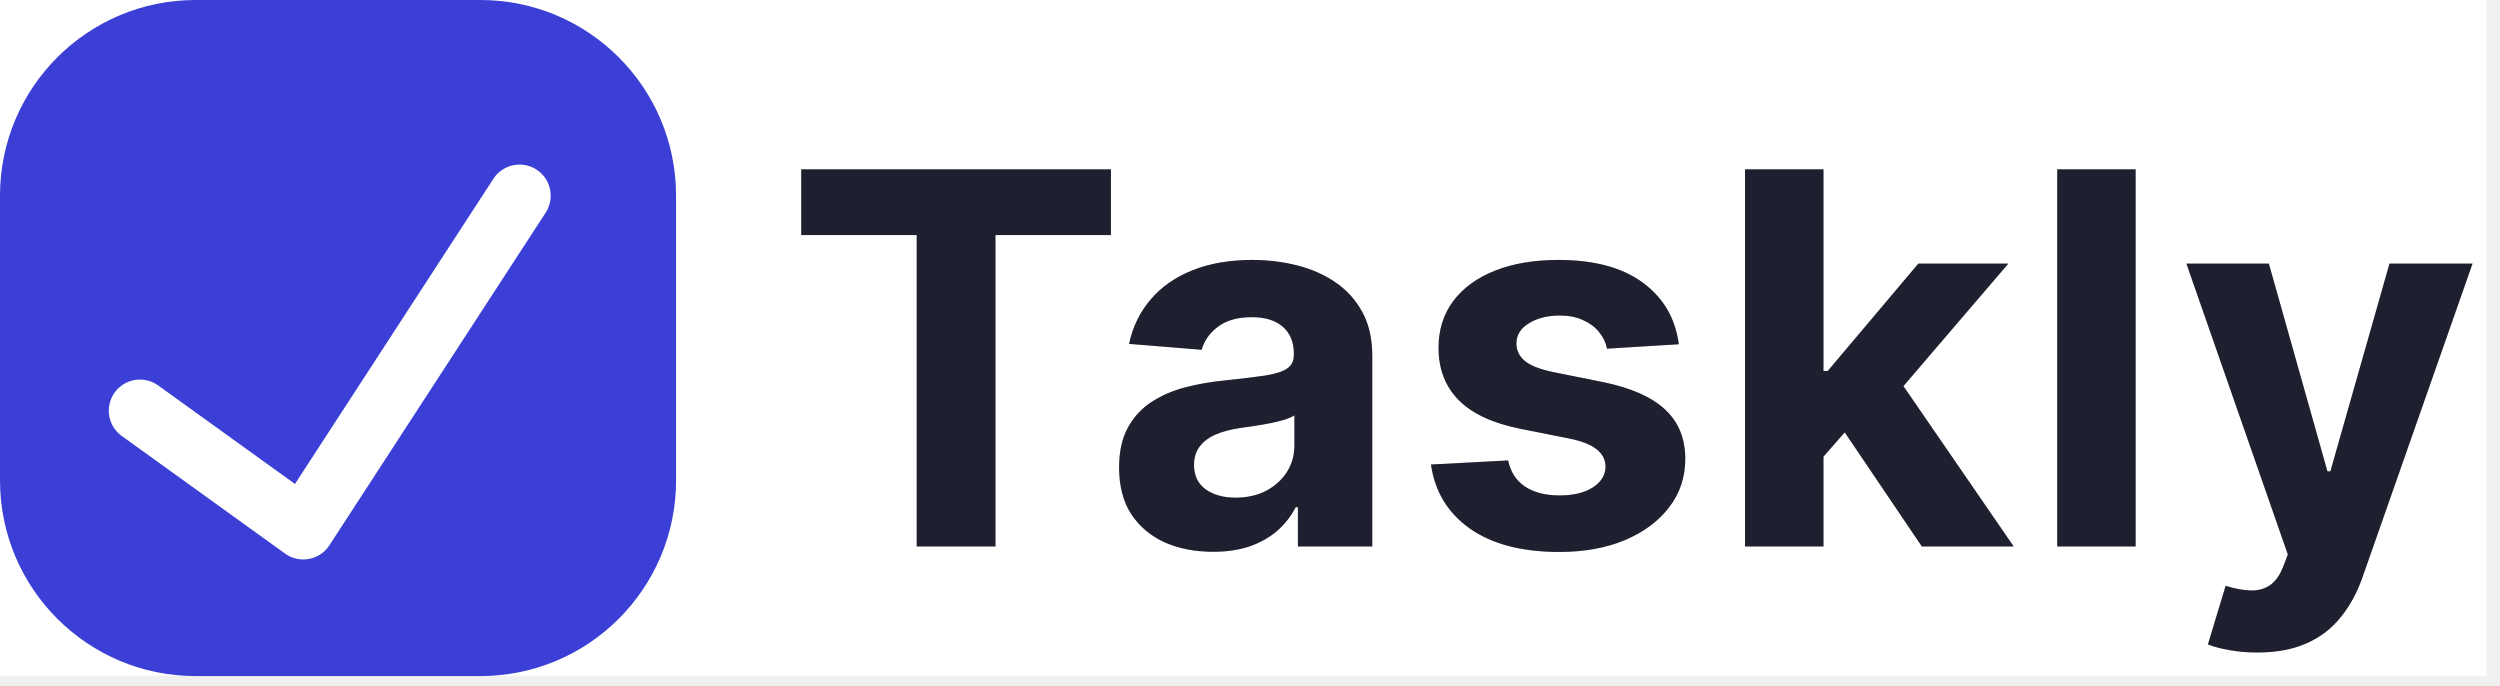
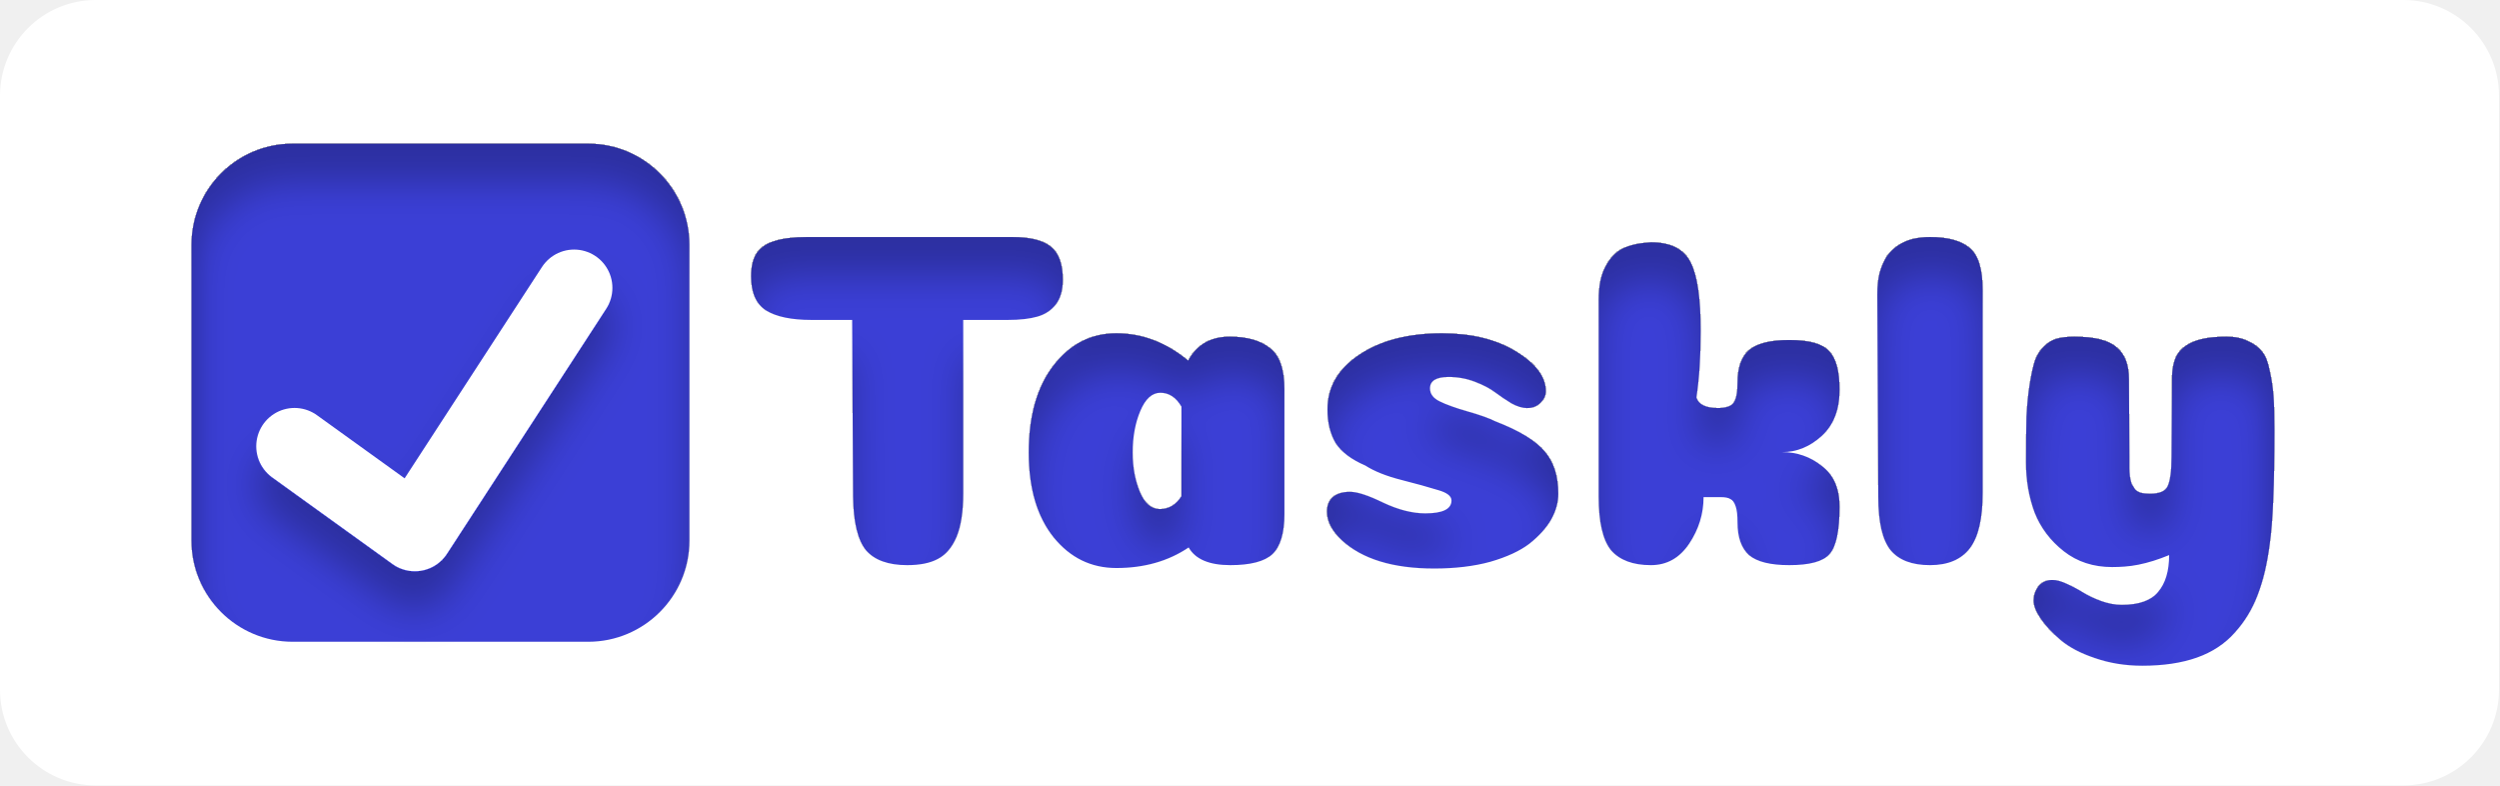
- <svg xmlns="http://www.w3.org/2000/svg" xmlns:xlink="http://www.w3.org/1999/xlink" width="135" height="37" viewBox="0 0 135 37" fill="none">
-   <rect width="134.272" height="36.508" fill="white" />
-   <rect width="36.508" height="36.508" rx="10.568" fill="#3B3FD6" />
-   <use xlink:href="#stroke0_36_21" fill="#1F2030" />
-   <use xlink:href="#stroke0_36_21" fill="#1F2030" fill-opacity="0.2" />
-   <path d="M7.557 22.178L16.377 28.529L28.055 10.568" stroke-width="3.363" stroke-linecap="round" stroke-linejoin="round" stroke="white" />
+ <svg xmlns="http://www.w3.org/2000/svg" width="261" height="82" viewBox="0 0 261 82" fill="none">
+   <rect width="261" height="82" rx="10" fill="white" />
+   <g filter="url(#filter0_i_168_40)">
+     <path d="M100.6 51.5C100.6 53.4 100.367 54.917 99.9 56.05C99.433 57.15 98.783 57.917 97.95 58.35C97.15 58.783 96.083 59 94.75 59C92.783 59 91.35 58.483 90.45 57.45C89.583 56.383 89.133 54.517 89.1 51.85L89 33.4H84.75C82.65 33.4 81.067 33.067 80 32.4C78.967 31.733 78.45 30.55 78.45 28.85C78.45 27.817 78.65 27 79.05 26.4C79.483 25.8 80.117 25.383 80.95 25.15C81.783 24.883 82.9 24.75 84.3 24.75H105.7C107.567 24.75 108.917 25.083 109.75 25.75C110.583 26.417 111 27.567 111 29.2C111 30.3 110.75 31.167 110.25 31.8C109.783 32.4 109.15 32.817 108.35 33.05C107.55 33.283 106.517 33.4 105.25 33.4H100.6V51.5ZM116.596 59.3C113.962 59.3 111.779 58.233 110.046 56.1C108.312 53.933 107.446 50.983 107.446 47.25C107.446 43.45 108.296 40.433 109.996 38.2C111.729 35.933 113.929 34.8 116.596 34.8C119.296 34.8 121.796 35.75 124.096 37.65C124.996 35.983 126.446 35.15 128.446 35.15C130.246 35.15 131.646 35.55 132.646 36.35C133.646 37.117 134.146 38.55 134.146 40.65V53.65C134.146 55.65 133.729 57.05 132.896 57.85C132.062 58.617 130.596 59 128.496 59C126.296 59 124.846 58.383 124.146 57.15C122.012 58.583 119.496 59.3 116.596 59.3ZM123.396 42.45C122.829 41.483 122.096 41 121.196 41C120.329 41 119.629 41.633 119.096 42.9C118.562 44.167 118.296 45.617 118.296 47.25C118.296 48.783 118.546 50.15 119.046 51.35C119.546 52.55 120.246 53.15 121.146 53.15C122.079 53.15 122.829 52.7 123.396 51.8V42.45ZM150.597 34.8C153.697 34.8 156.28 35.433 158.347 36.7C160.414 37.967 161.447 39.35 161.447 40.85C161.447 41.283 161.264 41.683 160.897 42.05C160.53 42.417 160.064 42.6 159.497 42.6C158.997 42.6 158.447 42.433 157.847 42.1C157.247 41.733 156.68 41.35 156.147 40.95C155.614 40.55 154.914 40.183 154.047 39.85C153.18 39.517 152.264 39.35 151.297 39.35C149.997 39.35 149.347 39.75 149.347 40.55C149.347 41.117 149.68 41.567 150.347 41.9C151.014 42.233 151.98 42.583 153.247 42.95C154.547 43.317 155.53 43.667 156.197 44C158.697 44.967 160.414 46.017 161.347 47.15C162.28 48.25 162.747 49.717 162.747 51.55C162.747 52.45 162.497 53.35 161.997 54.25C161.497 55.117 160.747 55.95 159.747 56.75C158.747 57.517 157.38 58.15 155.647 58.65C153.947 59.117 151.997 59.35 149.797 59.35C145.497 59.35 142.28 58.367 140.147 56.4C139.114 55.433 138.597 54.433 138.597 53.4C138.597 52.767 138.797 52.267 139.197 51.9C139.63 51.533 140.23 51.35 140.997 51.35C141.764 51.35 142.93 51.733 144.497 52.5C146.064 53.233 147.514 53.6 148.847 53.6C150.68 53.6 151.597 53.15 151.597 52.25C151.597 51.783 151.114 51.417 150.147 51.15C149.18 50.85 147.914 50.5 146.347 50.1C144.78 49.7 143.53 49.2 142.597 48.6C141.13 47.967 140.097 47.183 139.497 46.25C138.93 45.283 138.647 44.117 138.647 42.75C138.647 40.417 139.747 38.517 141.947 37.05C144.18 35.55 147.064 34.8 150.597 34.8ZM179.723 51.9H177.923C177.923 53.633 177.423 55.25 176.423 56.75C175.423 58.25 174.09 59 172.423 59C170.556 59 169.173 58.483 168.273 57.45C167.406 56.383 166.973 54.517 166.973 51.85V31.3C166.973 29.867 167.206 28.717 167.673 27.85C168.14 26.95 168.74 26.317 169.473 25.95C170.24 25.583 171.223 25.367 172.423 25.3C174.49 25.3 175.873 26 176.573 27.4C177.273 28.767 177.623 31.15 177.623 34.55C177.623 37.183 177.473 39.5 177.173 41.5C177.406 42.233 178.156 42.6 179.423 42.6C180.223 42.6 180.756 42.433 181.023 42.1C181.323 41.733 181.473 41.017 181.473 39.95C181.473 38.383 181.873 37.25 182.673 36.55C183.506 35.85 184.906 35.5 186.873 35.5C188.94 35.5 190.323 35.883 191.023 36.65C191.756 37.383 192.123 38.733 192.123 40.7C192.123 42.767 191.506 44.367 190.273 45.5C189.04 46.633 187.656 47.2 186.123 47.2C187.69 47.2 189.073 47.683 190.273 48.65C191.506 49.583 192.123 51 192.123 52.9C192.123 55.433 191.773 57.083 191.073 57.85C190.406 58.617 189.006 59 186.873 59C184.906 59 183.506 58.65 182.673 57.95C181.873 57.217 181.473 56.083 181.473 54.55C181.473 53.783 181.406 53.217 181.273 52.85C181.14 52.45 180.956 52.2 180.723 52.1C180.523 51.967 180.19 51.9 179.723 51.9ZM207.073 51.45C207.073 54.15 206.623 56.083 205.723 57.25C204.823 58.417 203.44 59 201.573 59C199.707 59 198.34 58.483 197.473 57.45C196.607 56.383 196.173 54.517 196.173 51.85L196.073 30.75C196.073 29.883 196.157 29.117 196.323 28.45C196.523 27.783 196.773 27.217 197.073 26.75C197.407 26.283 197.807 25.9 198.273 25.6C198.74 25.3 199.24 25.083 199.773 24.95C200.34 24.817 200.94 24.75 201.573 24.75C203.407 24.75 204.773 25.117 205.673 25.85C206.607 26.583 207.073 28.067 207.073 30.3V51.45ZM237.55 44.9C237.55 50.6 237.383 54.583 237.05 56.85C236.783 58.883 236.366 60.633 235.8 62.1C235.233 63.6 234.433 64.917 233.4 66.05C232.366 67.217 231.05 68.083 229.45 68.65C227.85 69.217 225.95 69.5 223.75 69.5C221.983 69.5 220.333 69.233 218.8 68.7C217.3 68.2 216.1 67.567 215.2 66.8C214.333 66.067 213.65 65.333 213.15 64.6C212.65 63.867 212.4 63.233 212.4 62.7C212.4 62.167 212.566 61.667 212.9 61.2C213.266 60.767 213.75 60.55 214.35 60.55C214.783 60.55 215.283 60.683 215.85 60.95C216.45 61.217 217.016 61.517 217.55 61.85C218.083 62.183 218.716 62.483 219.45 62.75C220.183 63.017 220.9 63.15 221.6 63.15C223.4 63.15 224.666 62.7 225.4 61.8C226.166 60.9 226.55 59.617 226.55 57.95C225.983 58.183 225.433 58.383 224.9 58.55C224.366 58.717 223.85 58.85 223.35 58.95C222.85 59.05 222.366 59.117 221.9 59.15C221.466 59.183 221.033 59.2 220.6 59.2C218.633 59.2 216.95 58.65 215.55 57.55C214.15 56.45 213.133 55.1 212.5 53.5C211.9 51.867 211.6 50.117 211.6 48.25C211.6 46.383 211.616 44.8 211.65 43.5C211.716 42.2 211.833 41.05 212 40.05C212.166 39.017 212.35 38.2 212.55 37.6C212.783 37 213.1 36.517 213.5 36.15C213.9 35.75 214.35 35.483 214.85 35.35C215.35 35.217 215.95 35.15 216.65 35.15C218.75 35.15 220.216 35.517 221.05 36.25C221.916 36.95 222.35 38.067 222.35 39.6L222.4 47.65C222.4 48.183 222.4 48.583 222.4 48.85C222.4 49.083 222.416 49.383 222.45 49.75C222.516 50.117 222.583 50.383 222.65 50.55C222.75 50.717 222.866 50.9 223 51.1C223.166 51.267 223.366 51.383 223.6 51.45C223.866 51.517 224.183 51.55 224.55 51.55C225.55 51.55 226.166 51.283 226.4 50.75C226.666 50.183 226.8 49.167 226.8 47.7L226.85 39.6C226.85 38.567 227.016 37.733 227.35 37.1C227.716 36.467 228.316 35.983 229.15 35.65C229.983 35.317 231.116 35.15 232.55 35.15C233.416 35.15 234.15 35.3 234.75 35.6C235.383 35.867 235.883 36.233 236.25 36.7C236.616 37.133 236.883 37.8 237.05 38.7C237.25 39.567 237.383 40.45 237.45 41.35C237.516 42.25 237.55 43.433 237.55 44.9Z" fill="#3B3FD6" />
+     <rect x="20" y="15" width="52" height="52" rx="10.568" fill="#3B3FD6" />
+     <g filter="url(#filter1_d_168_40)">
+       <path d="M30.763 46.589L43.327 55.636L59.96 30.053" stroke-width="8" stroke-linecap="round" stroke-linejoin="round" stroke="white" />
+     </g>
+   </g>
  <defs>
-     <path id="stroke0_36_21" d="M43.266 12.694V9.144H59.991V12.694H53.756V29.508H49.501V12.694H43.266ZM65.502 29.796C64.528 29.796 63.66 29.627 62.897 29.289C62.135 28.944 61.532 28.437 61.088 27.768C60.65 27.091 60.431 26.25 60.431 25.242C60.431 24.394 60.587 23.681 60.899 23.104C61.21 22.528 61.635 22.064 62.172 21.712C62.708 21.361 63.318 21.096 64.001 20.917C64.69 20.738 65.413 20.612 66.169 20.539C67.057 20.446 67.773 20.36 68.316 20.28C68.86 20.194 69.254 20.068 69.5 19.903C69.745 19.737 69.868 19.492 69.868 19.167V19.107C69.868 18.477 69.669 17.99 69.271 17.645C68.88 17.301 68.323 17.128 67.6 17.128C66.838 17.128 66.232 17.297 65.781 17.636C65.33 17.967 65.032 18.385 64.886 18.888L60.968 18.57C61.167 17.642 61.558 16.84 62.142 16.164C62.725 15.481 63.477 14.957 64.399 14.593C65.327 14.222 66.401 14.036 67.62 14.036C68.469 14.036 69.281 14.136 70.056 14.334C70.839 14.533 71.531 14.841 72.135 15.259C72.744 15.677 73.225 16.214 73.576 16.87C73.928 17.52 74.103 18.298 74.103 19.207V29.508H70.086V27.39H69.967C69.722 27.867 69.394 28.288 68.983 28.653C68.572 29.011 68.078 29.292 67.501 29.498C66.924 29.697 66.258 29.796 65.502 29.796ZM66.716 26.873C67.339 26.873 67.889 26.75 68.366 26.505C68.843 26.253 69.218 25.915 69.49 25.491C69.761 25.066 69.897 24.586 69.897 24.049V22.428C69.765 22.514 69.582 22.594 69.35 22.667C69.125 22.733 68.87 22.796 68.585 22.856C68.3 22.909 68.015 22.958 67.73 23.005C67.445 23.045 67.186 23.081 66.954 23.114C66.457 23.187 66.023 23.303 65.652 23.462C65.28 23.621 64.992 23.837 64.787 24.108C64.581 24.374 64.478 24.705 64.478 25.103C64.478 25.68 64.687 26.12 65.105 26.425C65.529 26.724 66.066 26.873 66.716 26.873ZM90.657 18.59L86.779 18.829C86.713 18.497 86.57 18.199 86.352 17.934C86.133 17.662 85.844 17.447 85.486 17.288C85.135 17.122 84.714 17.039 84.224 17.039C83.567 17.039 83.014 17.178 82.563 17.457C82.112 17.728 81.887 18.093 81.887 18.55C81.887 18.915 82.033 19.223 82.325 19.475C82.616 19.727 83.117 19.929 83.826 20.082L86.59 20.638C88.075 20.943 89.182 21.434 89.911 22.11C90.64 22.786 91.005 23.674 91.005 24.775C91.005 25.776 90.71 26.654 90.12 27.41C89.537 28.165 88.734 28.755 87.714 29.18C86.7 29.597 85.529 29.806 84.204 29.806C82.182 29.806 80.571 29.385 79.371 28.543C78.178 27.695 77.479 26.541 77.273 25.083L81.44 24.864C81.566 25.481 81.87 25.951 82.354 26.276C82.838 26.594 83.458 26.753 84.214 26.753C84.956 26.753 85.553 26.611 86.004 26.326C86.461 26.034 86.693 25.66 86.7 25.202C86.693 24.818 86.531 24.503 86.212 24.258C85.894 24.006 85.404 23.814 84.741 23.681L82.096 23.154C80.604 22.856 79.494 22.339 78.765 21.603C78.042 20.867 77.681 19.929 77.681 18.789C77.681 17.808 77.946 16.963 78.477 16.253C79.013 15.544 79.766 14.997 80.734 14.613C81.708 14.228 82.848 14.036 84.154 14.036C86.083 14.036 87.601 14.444 88.708 15.259C89.822 16.075 90.471 17.185 90.657 18.59ZM98.07 25.113L98.08 20.032H98.697L103.589 14.235H108.451L101.878 21.911H100.874L98.07 25.113ZM94.232 29.508V9.144H98.468V29.508H94.232ZM103.778 29.508L99.283 22.856L102.107 19.863L108.739 29.508H103.778ZM115.325 9.144V29.508H111.089V9.144H115.325ZM121.893 35.235C121.356 35.235 120.852 35.192 120.382 35.106C119.918 35.026 119.533 34.923 119.228 34.797L120.183 31.636C120.68 31.788 121.127 31.871 121.525 31.884C121.929 31.897 122.277 31.805 122.569 31.606C122.867 31.407 123.109 31.069 123.295 30.591L123.544 29.945L118.065 14.235H122.519L125.681 25.451H125.84L129.032 14.235H133.517L127.58 31.158C127.295 31.98 126.908 32.696 126.417 33.306C125.933 33.922 125.32 34.396 124.578 34.728C123.835 35.066 122.94 35.235 121.893 35.235Z" />
+     <filter id="filter0_i_168_40" x="20" y="15" width="217.55" height="58.5" filterUnits="userSpaceOnUse" color-interpolation-filters="sRGB">
+       <feFlood flood-opacity="0" result="BackgroundImageFix" />
+       <feBlend mode="normal" in="SourceGraphic" in2="BackgroundImageFix" result="shape" />
+       <feColorMatrix in="SourceAlpha" type="matrix" values="0 0 0 0 0 0 0 0 0 0 0 0 0 0 0 0 0 0 127 0" result="hardAlpha" />
+       <feOffset dy="4" />
+       <feGaussianBlur stdDeviation="2" />
+       <feComposite in2="hardAlpha" operator="arithmetic" k2="-1" k3="1" />
+       <feColorMatrix type="matrix" values="0 0 0 0 0 0 0 0 0 0 0 0 0 0 0 0 0 0 0.25 0" />
+       <feBlend mode="normal" in2="shape" result="effect1_innerShadow_168_40" />
+     </filter>
+     <filter id="filter1_d_168_40" x="22.763" y="26.052" width="45.197" height="41.583" filterUnits="userSpaceOnUse" color-interpolation-filters="sRGB">
+       <feFlood flood-opacity="0" result="BackgroundImageFix" />
+       <feColorMatrix in="SourceAlpha" type="matrix" values="0 0 0 0 0 0 0 0 0 0 0 0 0 0 0 0 0 0 127 0" result="hardAlpha" />
+       <feOffset dy="4" />
+       <feGaussianBlur stdDeviation="2" />
+       <feComposite in2="hardAlpha" operator="out" />
+       <feColorMatrix type="matrix" values="0 0 0 0 0 0 0 0 0 0 0 0 0 0 0 0 0 0 0.25 0" />
+       <feBlend mode="normal" in2="BackgroundImageFix" result="effect1_dropShadow_168_40" />
+       <feBlend mode="normal" in="SourceGraphic" in2="effect1_dropShadow_168_40" result="shape" />
+     </filter>
  </defs>
</svg>
